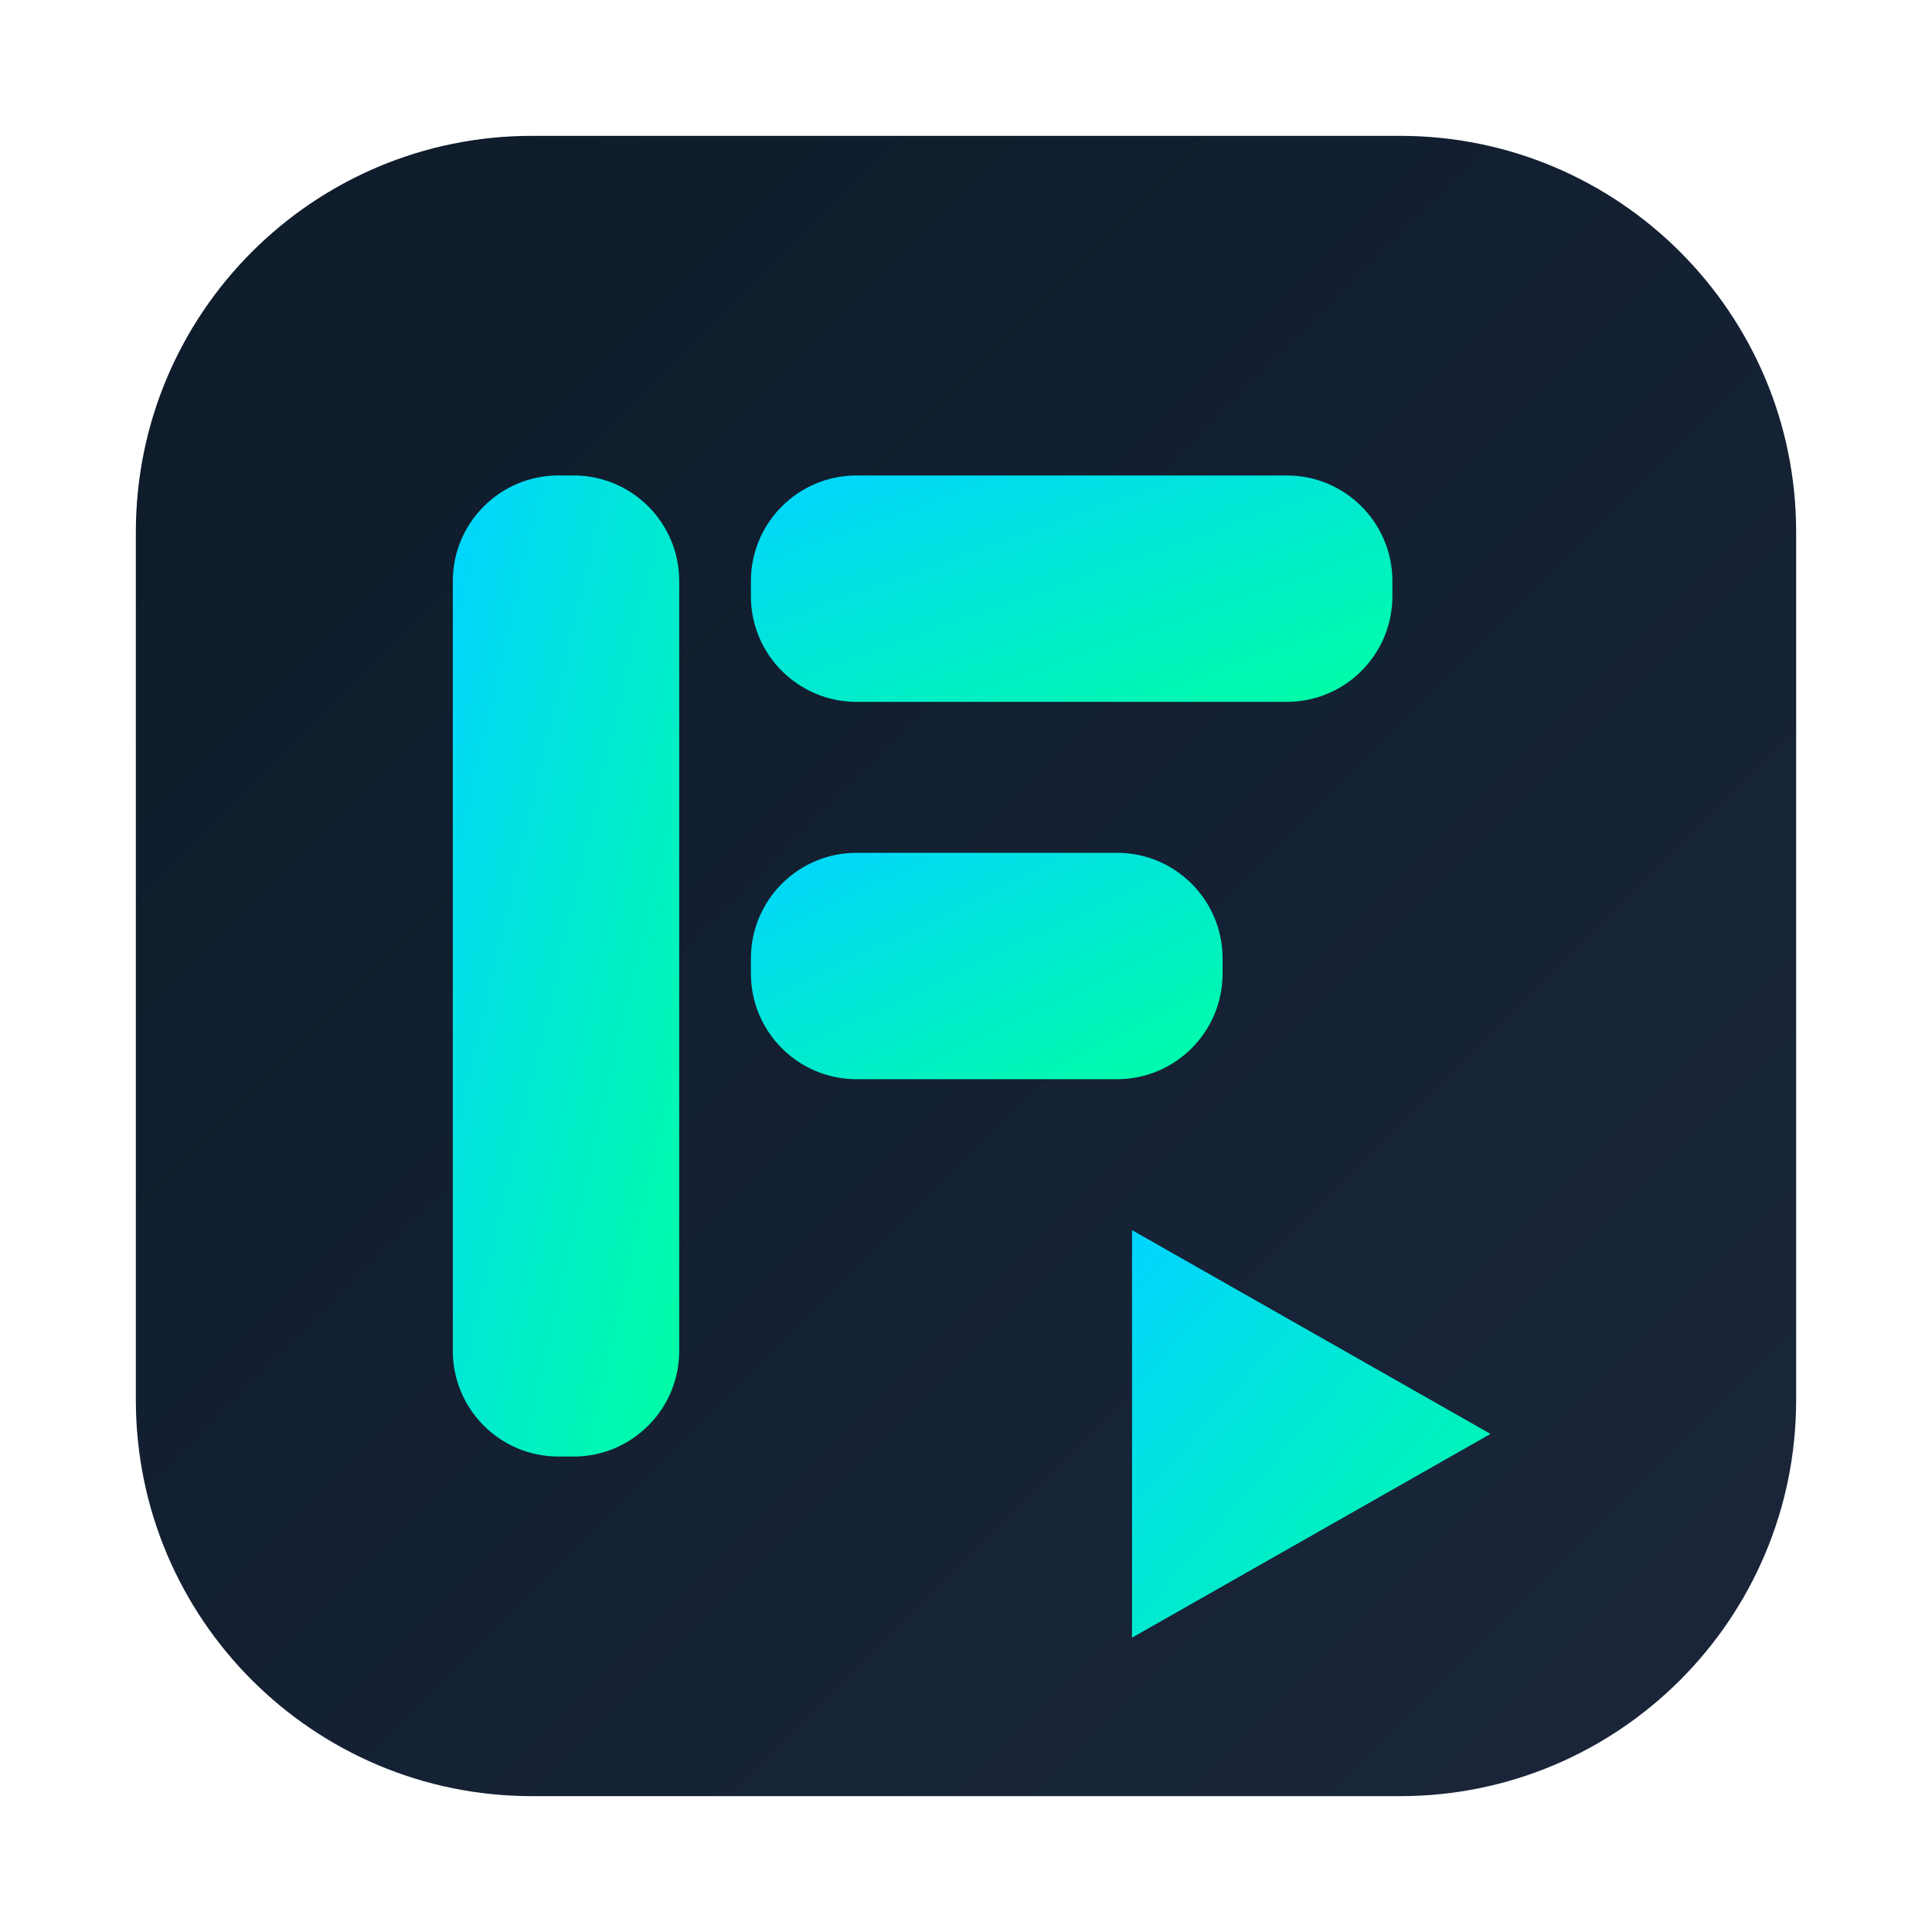
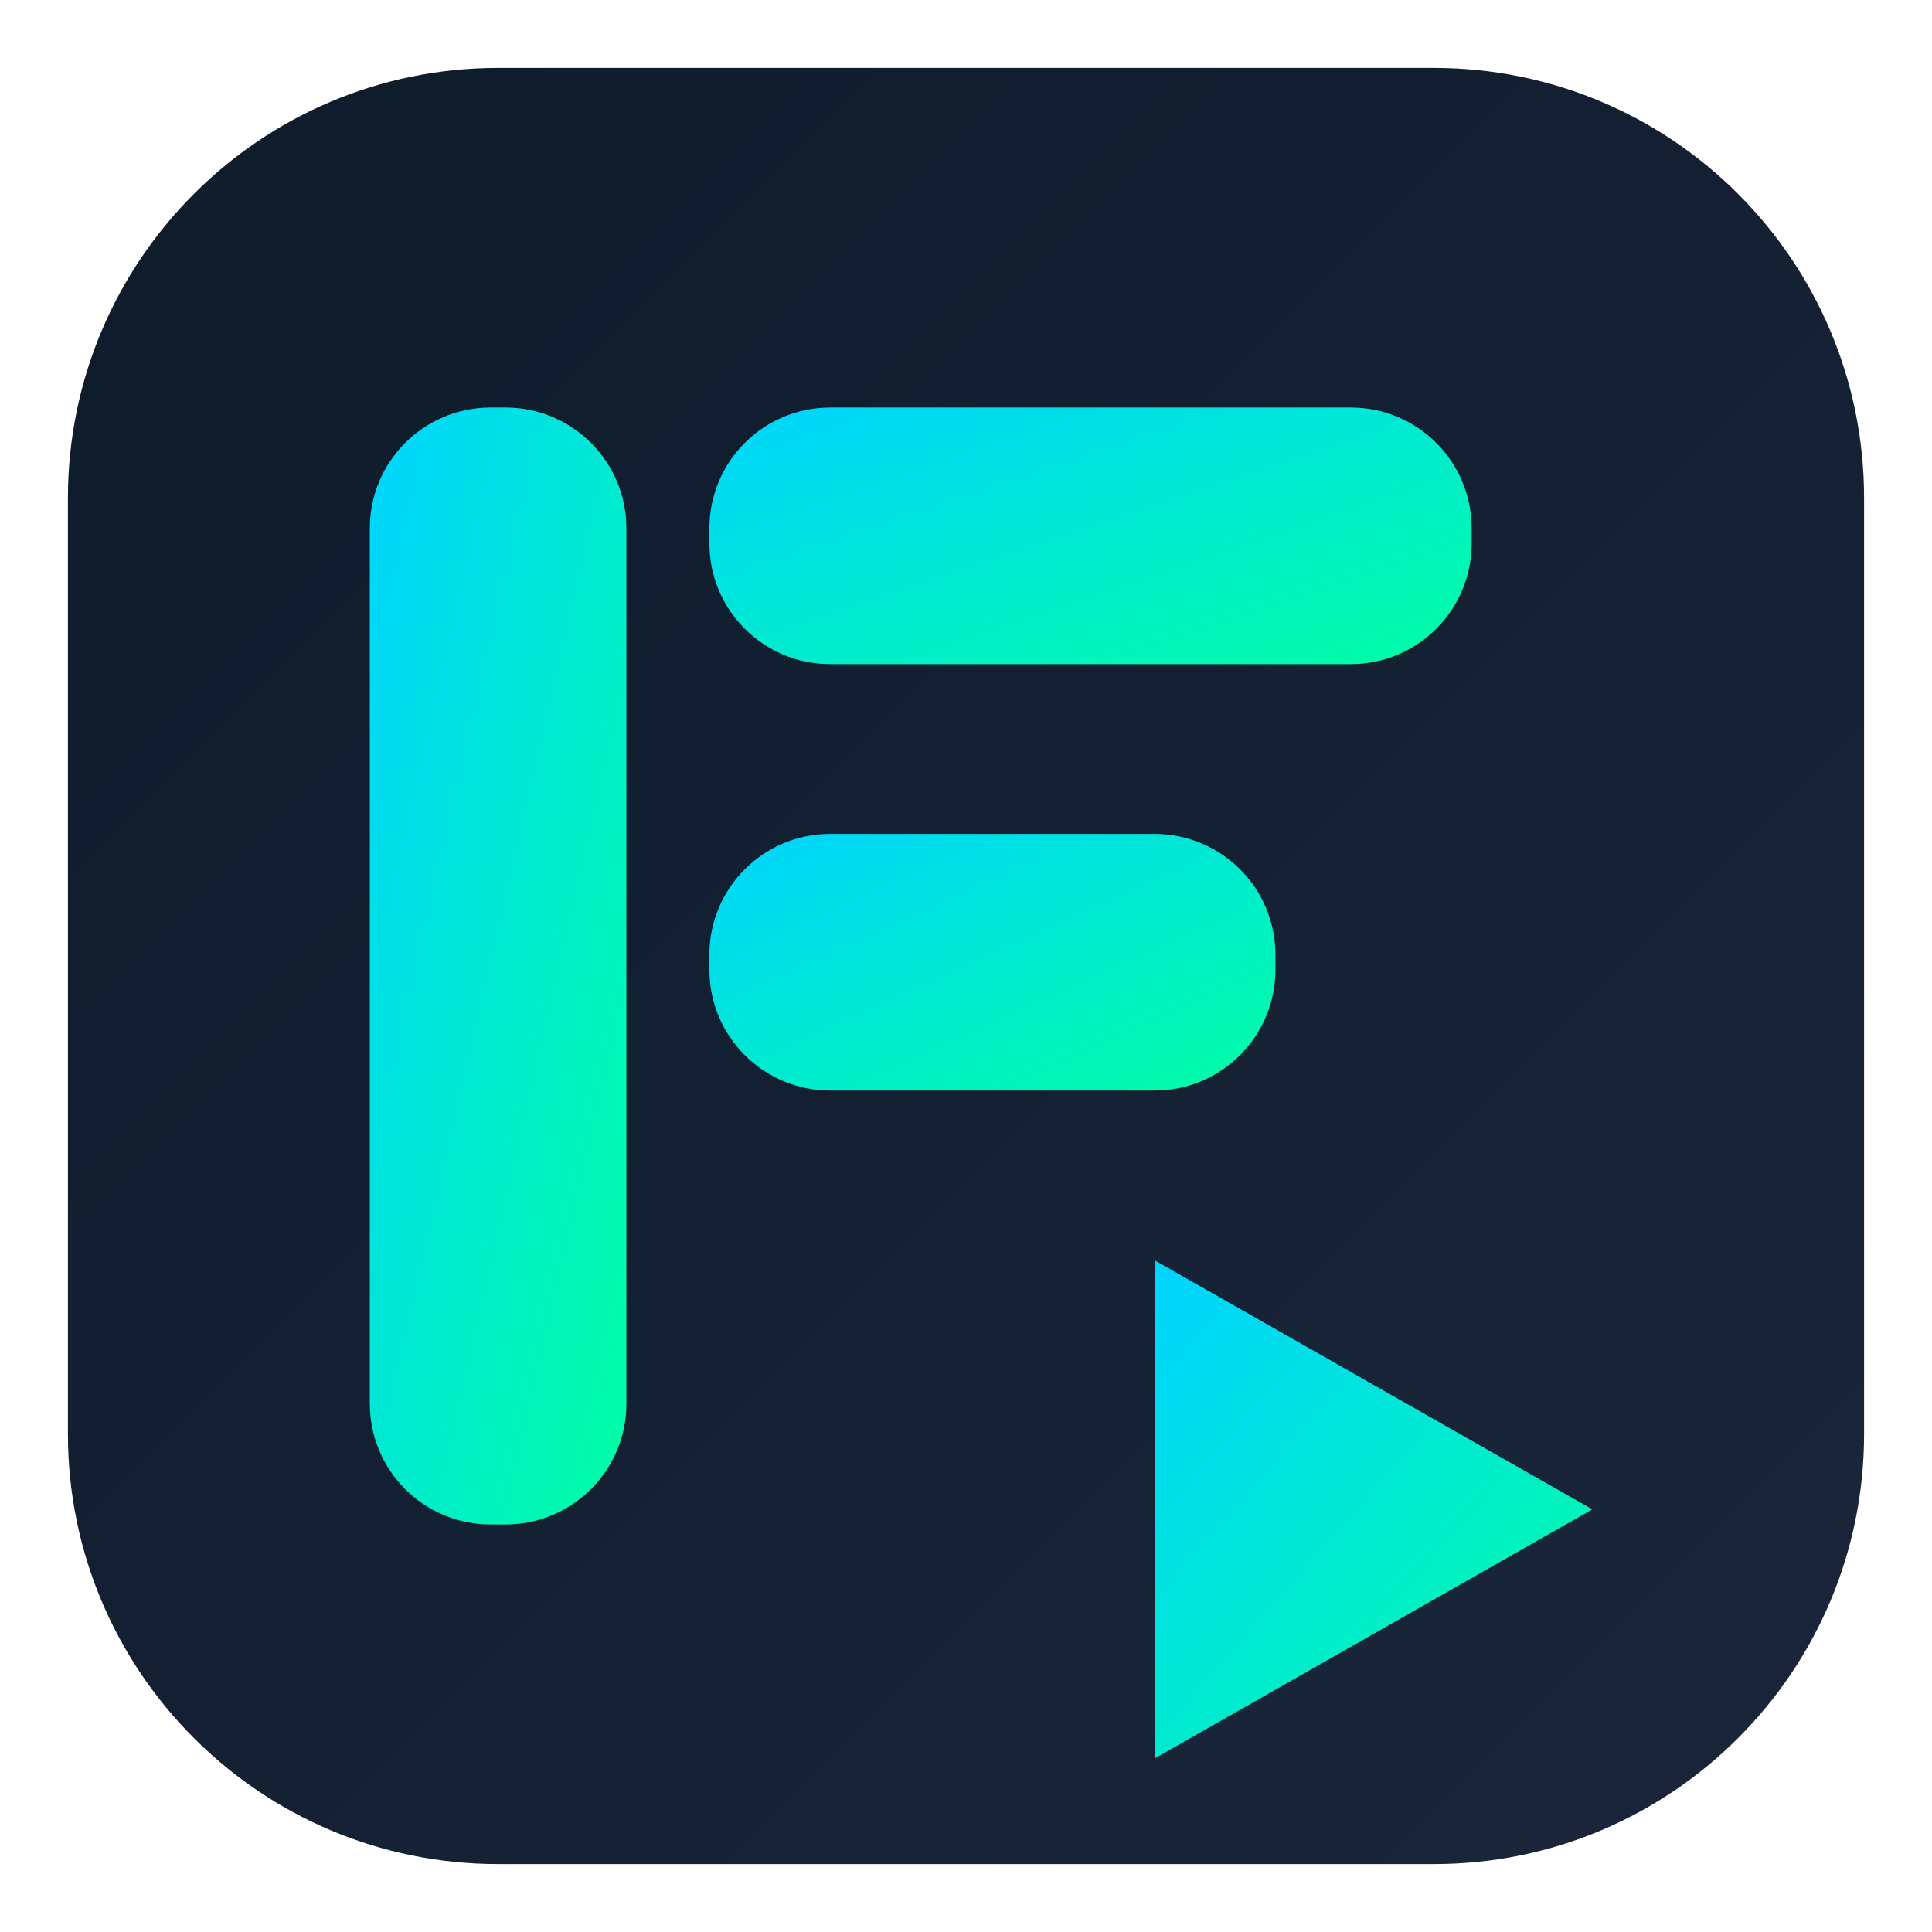
<svg xmlns="http://www.w3.org/2000/svg" width="1024" height="1024" viewBox="0 0 1024 1024" role="img" aria-label="EasyIPTV logo option A">
  <defs>
    <linearGradient id="bgA" x1="0" y1="0" x2="1" y2="1">
      <stop offset="0%" stop-color="#0D1B2A" />
      <stop offset="100%" stop-color="#1B263B" />
    </linearGradient>
    <linearGradient id="accentA" x1="0" y1="0" x2="1" y2="1">
      <stop offset="0%" stop-color="#00D4FF" />
      <stop offset="100%" stop-color="#00FFA3" />
    </linearGradient>
  </defs>
-   <rect x="72" y="72" width="880" height="880" rx="210" fill="url(#bgA)" />
-   <rect x="240" y="252" width="120" height="520" rx="56" fill="url(#accentA)" />
-   <rect x="398" y="252" width="340" height="120" rx="56" fill="url(#accentA)" />
-   <rect x="398" y="452" width="250" height="120" rx="56" fill="url(#accentA)" />
-   <polygon points="600,652 790,760 600,868" fill="url(#accentA)" />
+   <rect x="36" y="36" width="952" height="952" rx="228" fill="url(#bgA)" />
+   <rect x="196" y="216" width="136" height="592" rx="64" fill="url(#accentA)" />
+   <rect x="376" y="216" width="404" height="136" rx="64" fill="url(#accentA)" />
+   <rect x="376" y="442" width="300" height="136" rx="64" fill="url(#accentA)" />
+   <polygon points="612,668 844,800 612,932" fill="url(#accentA)" />
</svg>
